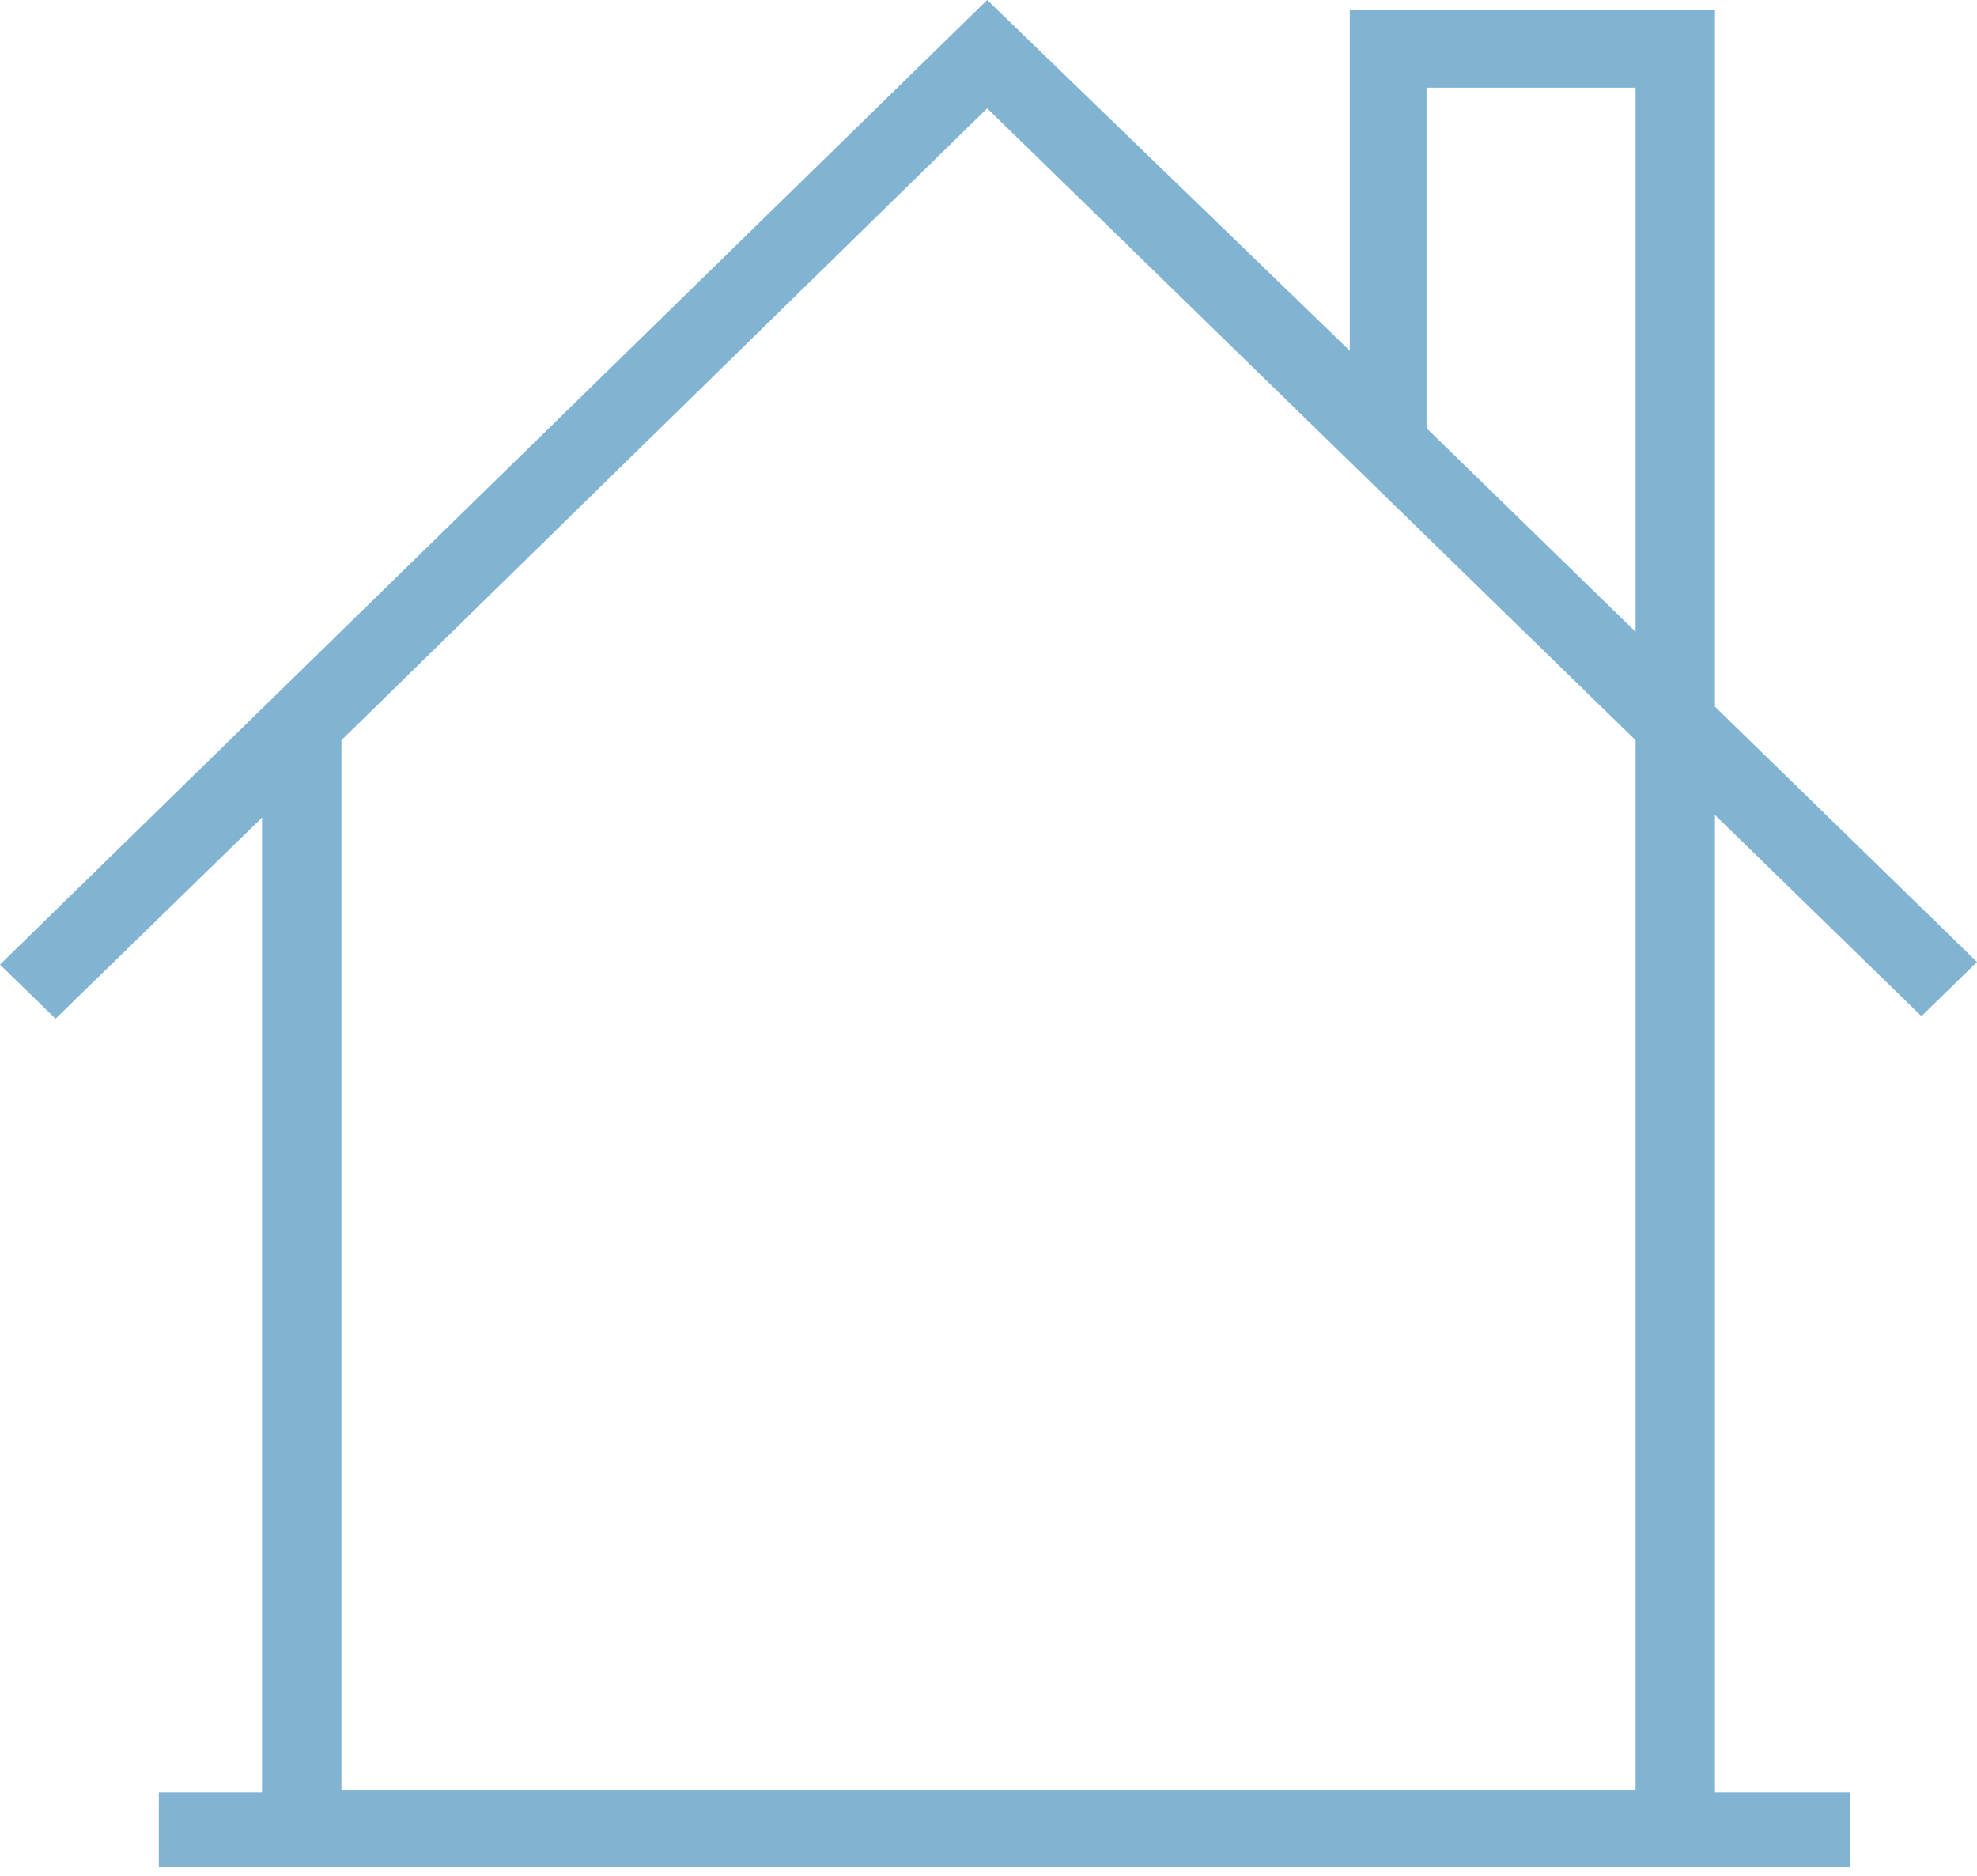
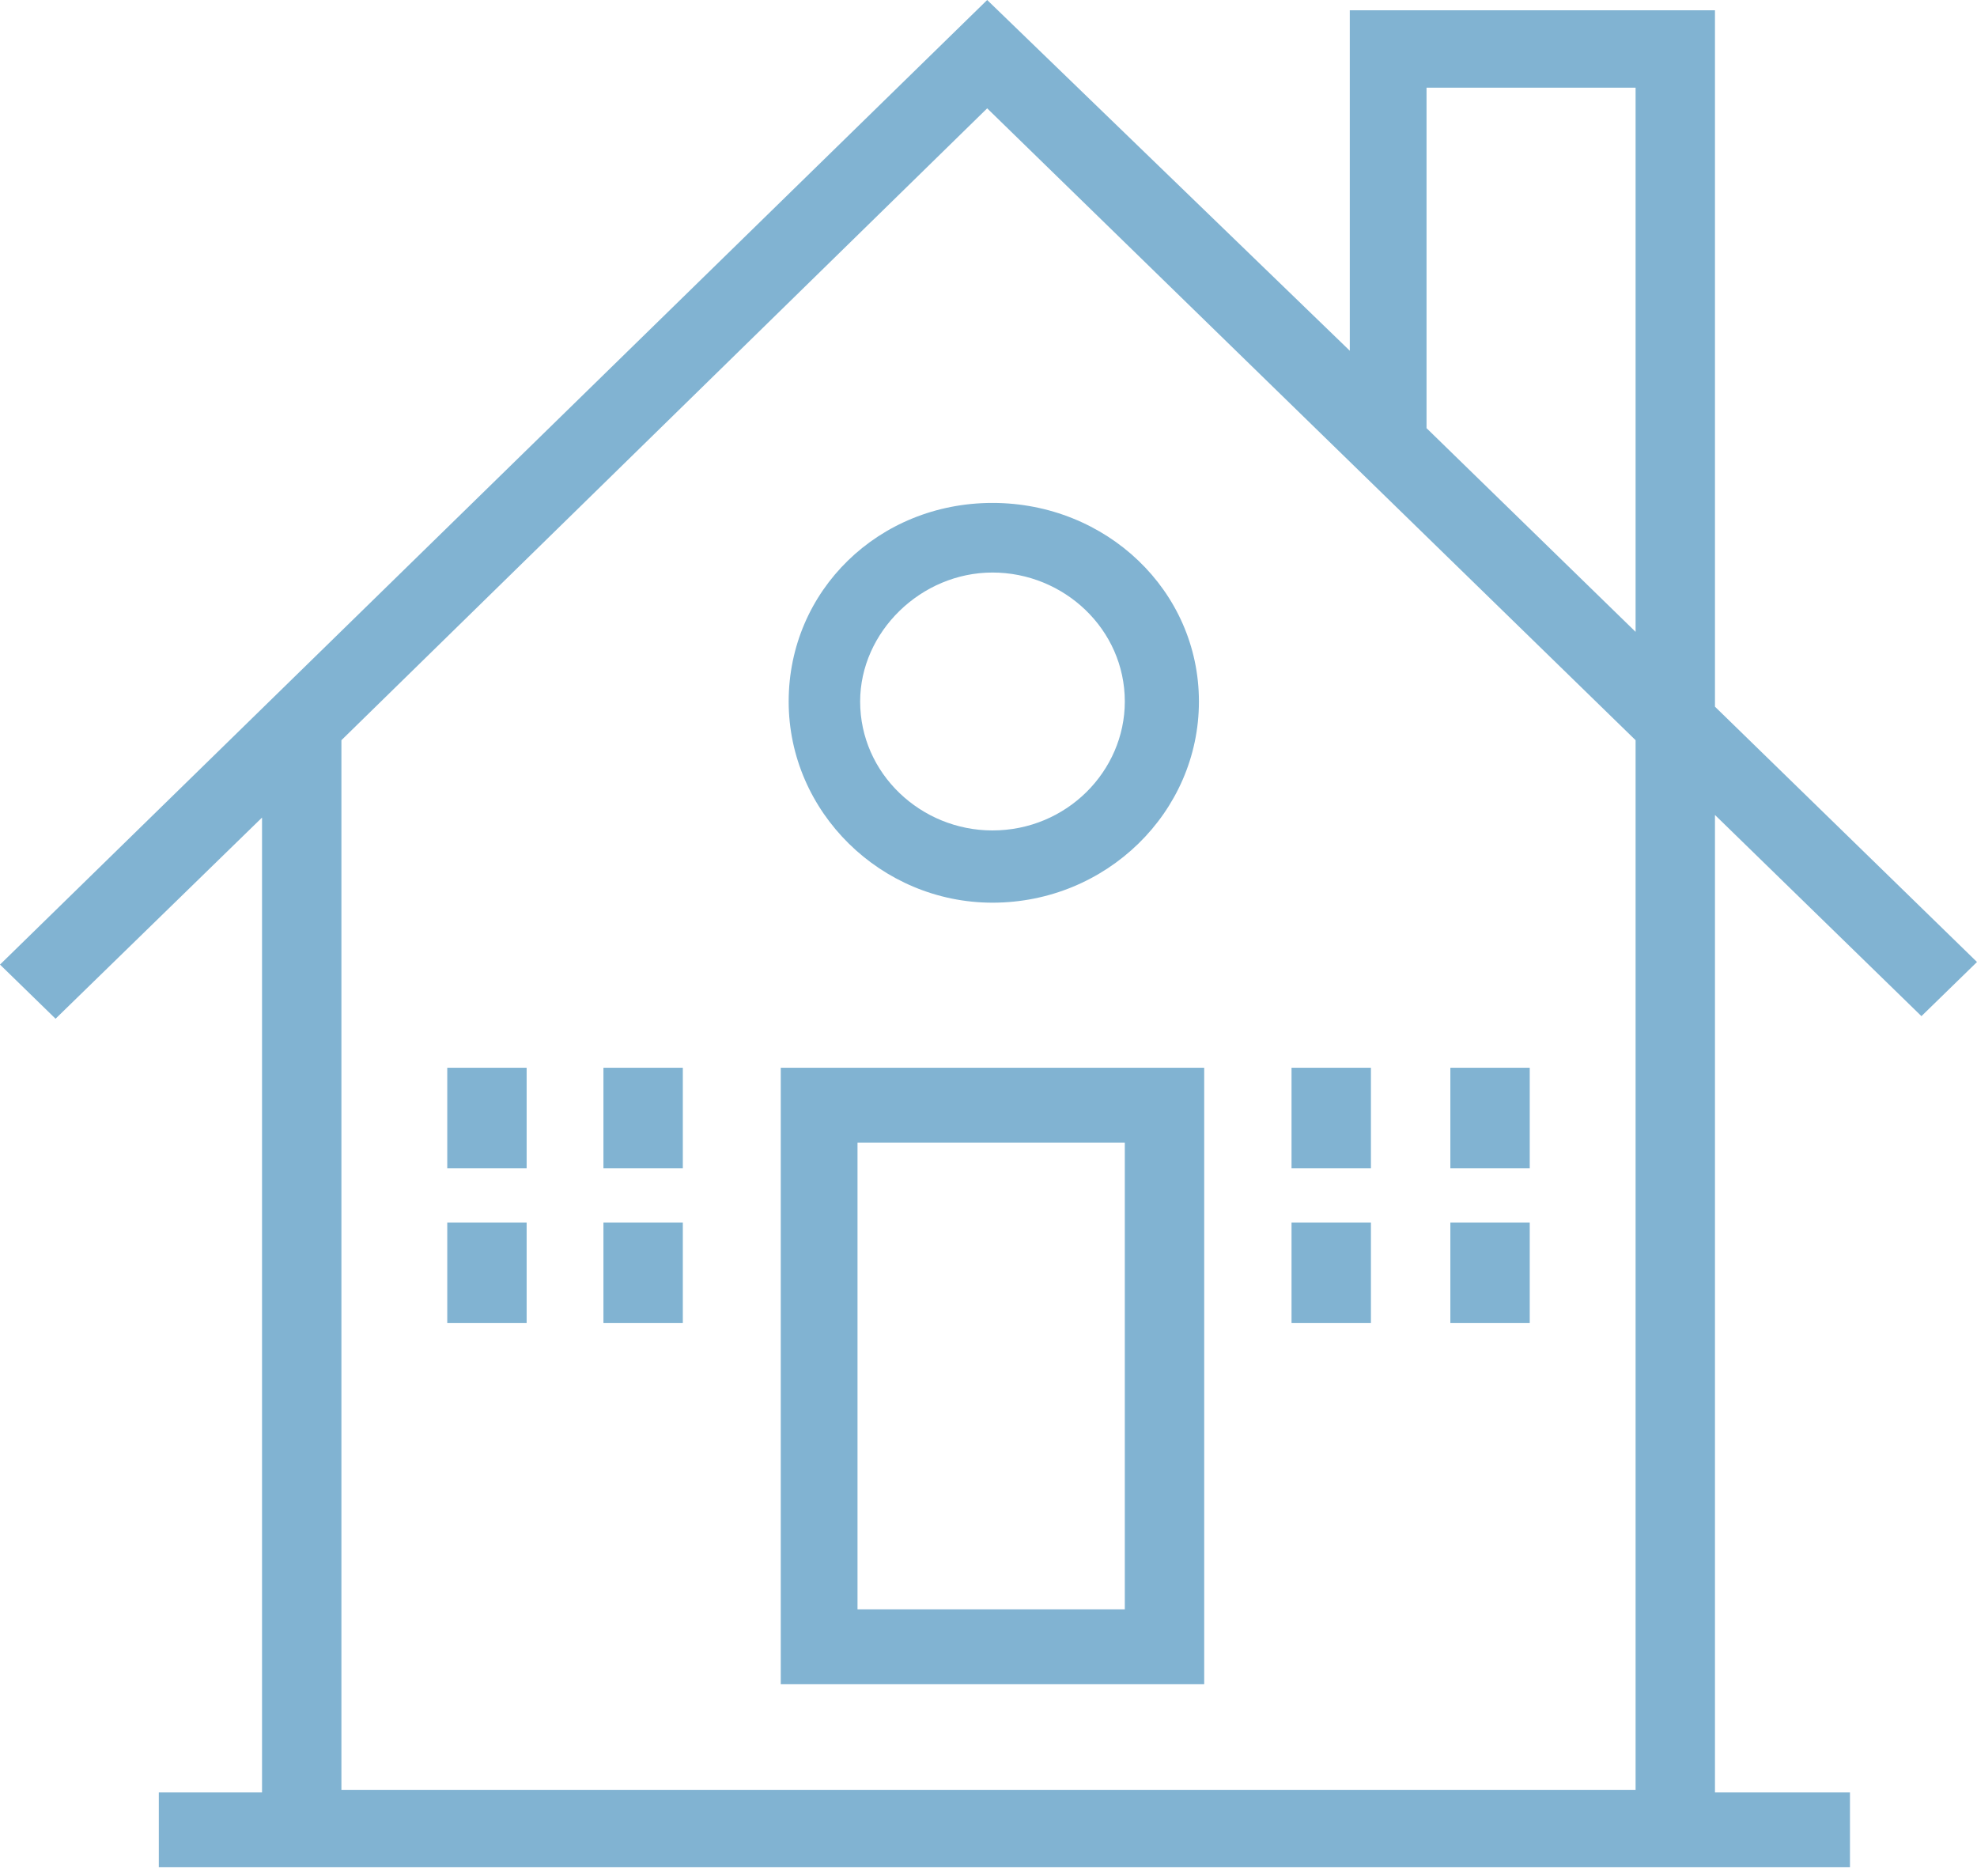
<svg xmlns="http://www.w3.org/2000/svg" width="39" height="37" viewBox="0 0 39 37" fill="none">
+   <path d="M15.402 33.219H23.755V21.061H15.402V33.219ZM22.241 31.744H16.916V22.537H22.189V31.744H22.241Z" fill="#81B3D2" />
  <path d="M37.904 20.043L39 18.975L33.831 13.939V0.203H26.627V6.918L19.474 0L0 19.026L1.096 20.094L5.169 16.126V35.355H3.133V36.831H36.494V35.355H33.831V16.075L37.904 20.043ZM28.141 1.73H32.265V12.463L28.141 8.445V1.73ZM32.317 35.304H6.735V14.6L19.474 2.137L32.265 14.6V35.304H32.317Z" fill="#81B3D2" />
+   <path d="M15.558 13.837C15.558 16.024 17.386 17.805 19.578 17.805C21.823 17.805 23.651 16.024 23.651 13.837C23.651 11.649 21.823 9.92 19.578 9.92C17.333 9.92 15.558 11.649 15.558 13.837ZM19.578 11.293C20.988 11.293 22.189 12.412 22.189 13.837C22.189 15.21 21.04 16.38 19.578 16.38C18.169 16.38 16.968 15.261 16.968 13.837C16.968 12.463 18.169 11.293 19.578 11.293Z" fill="#81B3D2" />
+   <path d="M10.389 21.061H8.823V23.045H10.389V21.061Z" fill="#81B3D2" />
+   <path d="M13.47 21.061H11.904V23.045H13.47V21.061Z" fill="#81B3D2" />
+   <path d="M10.389 24.113H8.823V26.097H10.389V24.113Z" fill="#81B3D2" />
+   <path d="M13.47 24.113H11.904V26.097H13.47V24.113Z" fill="#81B3D2" />
+   <path d="M27.044 21.061H25.478V23.045H27.044V21.061Z" fill="#81B3D2" />
+   <path d="M30.177 21.061H28.611V23.045H30.177V21.061Z" fill="#81B3D2" />
+   <path d="M27.044 24.113H25.478V26.097H27.044V24.113Z" fill="#81B3D2" />
+   <path d="M30.177 24.113H28.611V26.097H30.177V24.113Z" fill="#81B3D2" />
</svg>
